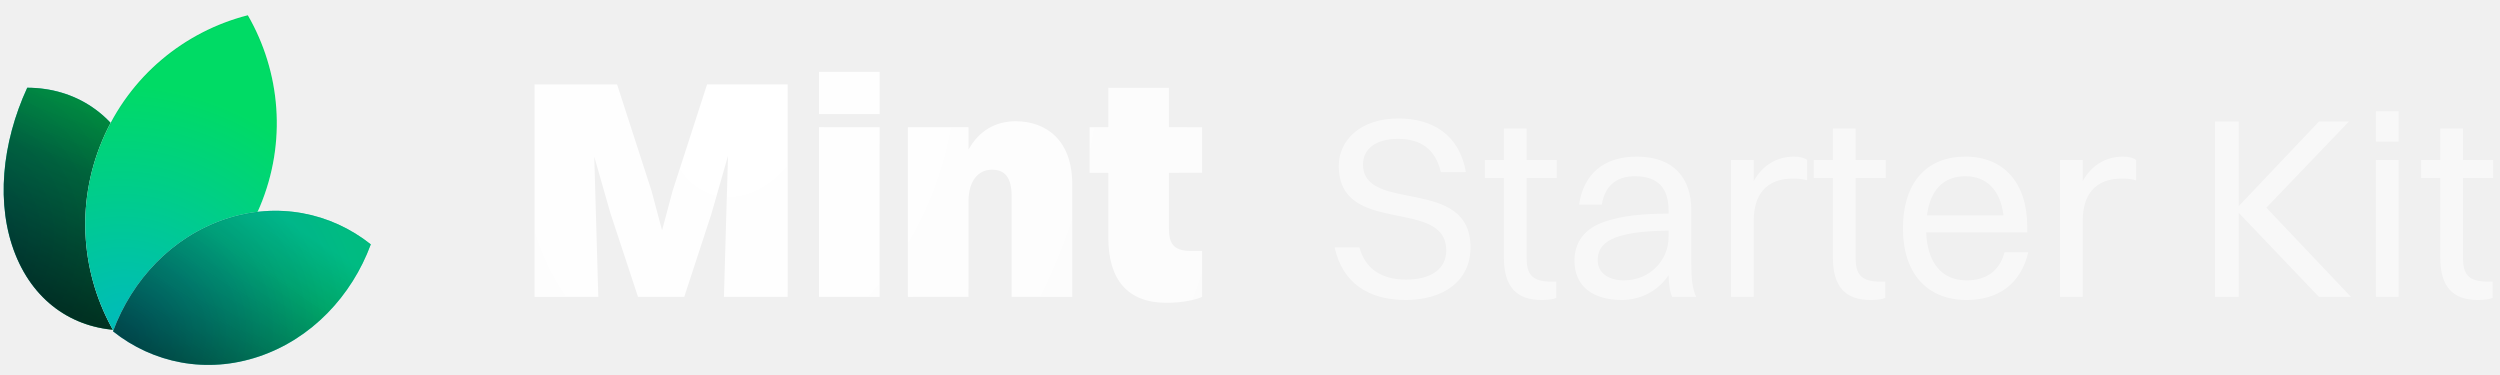
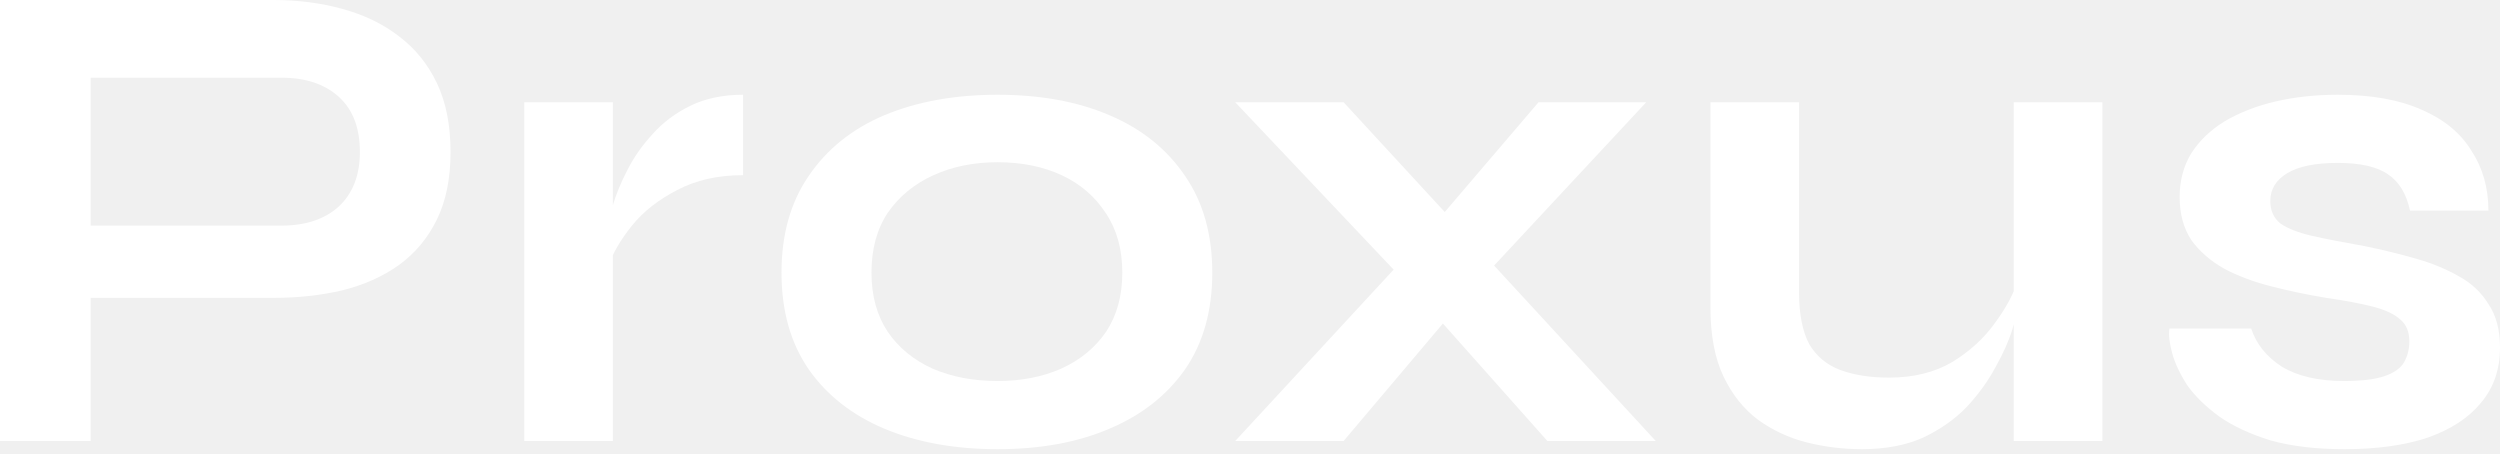
- <svg xmlns="http://www.w3.org/2000/svg" width="160" height="24" viewBox="0 0 160 24" fill="none">
-   <path d="M7.953 21.139C4.896 21.13 2.255 19.458 0.987 16.29C-0.28 13.121 0.109 9.163 1.744 5.615C4.801 5.624 7.442 7.296 8.71 10.465C9.977 13.633 9.588 17.591 7.953 21.139Z" fill="white" />
-   <path d="M7.953 21.139C4.896 21.13 2.255 19.458 0.987 16.29C-0.28 13.121 0.109 9.163 1.744 5.615C4.801 5.624 7.442 7.296 8.71 10.465C9.977 13.633 9.588 17.591 7.953 21.139Z" fill="url(#paint0_radial_115_109)" />
-   <path d="M7.953 21.139C4.896 21.13 2.255 19.458 0.987 16.29C-0.28 13.121 0.109 9.163 1.744 5.615C4.801 5.624 7.442 7.296 8.71 10.465C9.977 13.633 9.588 17.591 7.953 21.139Z" fill="black" fill-opacity="0.5" style="mix-blend-mode:hard-light" />
-   <path d="M7.953 21.139C4.896 21.13 2.255 19.458 0.987 16.29C-0.28 13.121 0.109 9.163 1.744 5.615C4.801 5.624 7.442 7.296 8.71 10.465C9.977 13.633 9.588 17.591 7.953 21.139Z" fill="url(#paint1_linear_115_109)" fill-opacity="0.5" style="mix-blend-mode:hard-light" />
-   <path d="M7.935 21.111C4.897 21.096 2.274 19.431 1.013 16.279C-0.248 13.124 0.136 9.182 1.762 5.643C4.8 5.659 7.423 7.324 8.684 10.476C9.945 13.63 9.561 17.572 7.935 21.111Z" stroke="url(#paint2_linear_115_109)" stroke-opacity="0.05" stroke-width="0.056" />
-   <path d="M7.31 21.257C11.354 20.221 14.884 17.375 16.628 13.236C18.373 9.097 17.945 4.587 15.86 0.976C11.816 2.012 8.287 4.858 6.542 8.998C4.797 13.137 5.225 17.646 7.31 21.257Z" fill="white" />
-   <path d="M7.31 21.257C11.354 20.221 14.884 17.375 16.628 13.236C18.373 9.097 17.945 4.587 15.86 0.976C11.816 2.012 8.287 4.858 6.542 8.998C4.797 13.137 5.225 17.646 7.31 21.257Z" fill="url(#paint3_radial_115_109)" />
-   <path d="M16.602 13.225C14.864 17.349 11.351 20.187 7.324 21.225C5.253 17.624 4.829 13.132 6.568 9.009C8.306 4.885 11.819 2.047 15.846 1.009C17.918 4.61 18.341 9.101 16.602 13.225Z" stroke="url(#paint4_linear_115_109)" stroke-opacity="0.05" stroke-width="0.056" />
-   <path d="M7.234 21.207C9.789 23.237 13.21 23.951 16.577 22.814C19.944 21.677 22.506 18.945 23.73 15.638C21.175 13.608 17.754 12.894 14.387 14.031C11.02 15.168 8.458 17.901 7.234 21.207Z" fill="white" />
-   <path d="M7.234 21.207C9.789 23.237 13.21 23.951 16.577 22.814C19.944 21.677 22.506 18.945 23.73 15.638C21.175 13.608 17.754 12.894 14.387 14.031C11.02 15.168 8.458 17.901 7.234 21.207Z" fill="url(#paint5_radial_115_109)" />
-   <path d="M7.234 21.207C9.789 23.237 13.21 23.951 16.577 22.814C19.944 21.677 22.506 18.945 23.73 15.638C21.175 13.608 17.754 12.894 14.387 14.031C11.02 15.168 8.458 17.901 7.234 21.207Z" fill="black" fill-opacity="0.2" style="mix-blend-mode:hard-light" />
-   <path d="M7.234 21.207C9.789 23.237 13.21 23.951 16.577 22.814C19.944 21.677 22.506 18.945 23.73 15.638C21.175 13.608 17.754 12.894 14.387 14.031C11.02 15.168 8.458 17.901 7.234 21.207Z" fill="url(#paint6_linear_115_109)" fill-opacity="0.5" style="mix-blend-mode:hard-light" />
-   <path d="M16.568 22.787C13.218 23.918 9.814 23.212 7.267 21.198C8.492 17.907 11.044 15.189 14.396 14.058C17.747 12.927 21.15 13.633 23.697 15.648C22.472 18.938 19.92 21.656 16.568 22.787Z" stroke="url(#paint7_linear_115_109)" stroke-opacity="0.05" stroke-width="0.056" />
-   <path d="M34.212 19V5.4H39.492L41.692 12.2L42.372 14.74L43.052 12.2L45.252 5.4H50.412V19H46.332L46.592 9.98L45.532 13.68L43.792 19H40.832L39.052 13.6L38.032 10.02L38.292 19H34.212ZM52.416 7.3V4.6H56.295V7.3H52.416ZM52.416 19V8.14H56.295V19H52.416ZM58.104 19V8.14H61.984V9.58C62.664 8.34 63.744 7.76 65.004 7.76C66.964 7.76 68.624 8.98 68.624 11.78V19H64.744V12.56C64.744 11.34 64.304 10.86 63.484 10.86C62.604 10.86 61.984 11.58 61.984 12.88V19H58.104ZM70.933 15.22V11.06H69.733V8.14H70.933V5.62H74.813V8.14H76.933V11.06H74.813V14.6C74.813 15.5 75.033 16.06 76.213 16.06H76.933V19C76.493 19.2 75.673 19.38 74.653 19.38C72.153 19.38 70.933 17.88 70.933 15.22Z" fill="url(#paint8_radial_115_109)" />
-   <path d="M87.232 10.519C87.232 13.687 94.112 11.229 94.112 15.832C94.112 17.994 92.364 19.198 89.971 19.198C87.562 19.198 85.912 18.093 85.417 15.832H87.001C87.364 17.169 88.371 17.895 89.987 17.895C91.671 17.895 92.561 17.152 92.561 16.03C92.561 12.598 85.681 15.155 85.681 10.618C85.681 9.001 87.034 7.582 89.509 7.582C91.671 7.582 93.403 8.621 93.816 11.014H92.215C91.868 9.529 90.912 8.886 89.476 8.886C88.057 8.886 87.232 9.529 87.232 10.519ZM96.25 16.476V11.393H95.029V10.239H96.25V8.226H97.702V10.239H99.632V11.393H97.702V16.476C97.702 17.532 98.015 18.026 99.302 18.026H99.599V19.066C99.434 19.148 99.071 19.198 98.659 19.198C97.025 19.198 96.25 18.323 96.25 16.476ZM102.516 13.093H101.064C101.345 11.162 102.615 10.024 104.76 10.024C107.103 10.024 108.242 11.393 108.242 13.44V16.888C108.242 17.895 108.324 18.521 108.555 19H107.021C106.856 18.654 106.806 18.142 106.79 17.614C106.047 18.72 104.859 19.198 103.803 19.198C101.988 19.198 100.767 18.357 100.767 16.69C100.767 15.486 101.427 14.611 102.714 14.182C103.902 13.786 105.107 13.687 106.79 13.671V13.473C106.79 12.053 106.13 11.278 104.628 11.278C103.374 11.278 102.698 11.971 102.516 13.093ZM102.252 16.657C102.252 17.465 102.929 17.944 103.952 17.944C105.569 17.944 106.79 16.674 106.79 15.172V14.759C103.061 14.793 102.252 15.585 102.252 16.657ZM110.787 19V10.239H112.239V11.591C112.833 10.519 113.774 10.024 114.83 10.024C115.176 10.024 115.49 10.107 115.655 10.239V11.542C115.407 11.46 115.094 11.427 114.747 11.427C112.998 11.427 112.239 12.515 112.239 14.1V19H110.787ZM117.305 16.476V11.393H116.084V10.239H117.305V8.226H118.757V10.239H120.688V11.393H118.757V16.476C118.757 17.532 119.071 18.026 120.358 18.026H120.655V19.066C120.49 19.148 120.127 19.198 119.714 19.198C118.081 19.198 117.305 18.323 117.305 16.476ZM129.809 16.145C129.33 18.192 127.862 19.198 125.865 19.198C123.324 19.198 121.79 17.482 121.79 14.627C121.79 11.658 123.324 10.024 125.783 10.024C128.258 10.024 129.743 11.723 129.743 14.512V14.875H123.275C123.357 16.838 124.281 17.944 125.865 17.944C127.103 17.944 127.977 17.35 128.291 16.145H129.809ZM125.783 11.278C124.38 11.278 123.539 12.152 123.324 13.786H128.225C128.027 12.169 127.152 11.278 125.783 11.278ZM131.843 19V10.239H133.295V11.591C133.889 10.519 134.829 10.024 135.885 10.024C136.232 10.024 136.545 10.107 136.71 10.239V11.542C136.463 11.46 136.149 11.427 135.803 11.427C134.054 11.427 133.295 12.515 133.295 14.1V19H131.843ZM141.763 19V7.78H143.281V13.192L148.413 7.78H150.327L145.047 13.291L150.459 19H148.413L143.281 13.621V19H141.763ZM152.06 9.067V7.12H153.512V9.067H152.06ZM152.06 19V10.239H153.512V19H152.06ZM156.178 16.476V11.393H154.957V10.239H156.178V8.226H157.63V10.239H159.56V11.393H157.63V16.476C157.63 17.532 157.943 18.026 159.23 18.026H159.527V19.066C159.362 19.148 158.999 19.198 158.587 19.198C156.953 19.198 156.178 18.323 156.178 16.476Z" fill="white" fill-opacity="0.55" />
-   <defs>
-     <radialGradient id="paint0_radial_115_109" cx="0" cy="0" r="1" gradientUnits="userSpaceOnUse" gradientTransform="translate(-3.00503 15.023) rotate(-10.029) scale(17.9572 17.784)">
-       <stop stop-color="#00B0BB" />
-       <stop offset="1" stop-color="#00DB65" />
-     </radialGradient>
-     <linearGradient id="paint1_linear_115_109" x1="7.39" y1="4.813" x2="1.63" y2="18.689" gradientUnits="userSpaceOnUse">
-       <stop stop-color="#18E299" />
-       <stop offset="1" />
-     </linearGradient>
-     <linearGradient id="paint2_linear_115_109" x1="7.948" y1="8.016" x2="1.761" y2="18.746" gradientUnits="userSpaceOnUse">
-       <stop />
-       <stop offset="1" stop-opacity="0" />
-     </linearGradient>
-     <radialGradient id="paint3_radial_115_109" cx="0" cy="0" r="1" gradientUnits="userSpaceOnUse" gradientTransform="translate(8.11404 20.8822) rotate(-75.7542) scale(21.6246 23.7772)">
-       <stop stop-color="#00BBBB" />
-       <stop offset="0.713" stop-color="#00DB65" />
-     </radialGradient>
-     <linearGradient id="paint4_linear_115_109" x1="7.602" y1="5.871" x2="15.556" y2="16.372" gradientUnits="userSpaceOnUse">
-       <stop />
-       <stop offset="1" stop-opacity="0" />
-     </linearGradient>
-     <radialGradient id="paint5_radial_115_109" cx="0" cy="0" r="1" gradientUnits="userSpaceOnUse" gradientTransform="translate(7.84537 21.5181) rotate(-20.3525) scale(18.5603 17.32)">
-       <stop stop-color="#00B0BB" />
-       <stop offset="1" stop-color="#00DB65" />
-     </radialGradient>
-     <linearGradient id="paint6_linear_115_109" x1="16.808" y1="13.007" x2="10.041" y2="22.994" gradientUnits="userSpaceOnUse">
-       <stop stop-color="#00B1BC" />
-       <stop offset="1" />
-     </linearGradient>
-     <linearGradient id="paint7_linear_115_109" x1="16.808" y1="13.007" x2="14.169" y2="23.841" gradientUnits="userSpaceOnUse">
-       <stop />
-       <stop offset="1" stop-opacity="0" />
-     </linearGradient>
-     <radialGradient id="paint8_radial_115_109" cx="0" cy="0" r="1" gradientUnits="userSpaceOnUse" gradientTransform="translate(47.2781 7) rotate(19.0047) scale(67.5582 85.7506)">
-       <stop stop-color="white" />
-       <stop offset="1" stop-color="white" stop-opacity="0.5" />
-     </radialGradient>
-   </defs>
+ <svg xmlns="http://www.w3.org/2000/svg" width="364" height="66" viewBox="0 0 364 66" fill="none">
+   <path d="M11.611 43.369V32.849H40.987C44.494 32.849 47.273 31.923 49.324 30.071C51.375 28.152 52.4 25.505 52.4 22.131C52.4 18.625 51.375 15.945 49.324 14.092C47.273 12.24 44.494 11.314 40.987 11.314H13.199V64.21H0V0H39.796C43.369 0 46.71 0.43 49.82 1.29C52.996 2.15 55.741 3.473 58.057 5.26C60.439 7.046 62.291 9.329 63.615 12.108C64.938 14.886 65.6 18.228 65.6 22.131C65.6 25.968 64.938 29.244 63.615 31.956C62.291 34.669 60.439 36.885 58.057 38.605C55.741 40.26 52.996 41.483 49.82 42.277C46.71 43.005 43.369 43.369 39.796 43.369H11.611Z" fill="white" />
+   <path d="M76.335 14.886H89.237V64.21H76.335V14.886ZM108.192 25.505C104.487 25.505 101.279 26.233 98.566 27.689C95.853 29.078 93.67 30.798 92.016 32.849C90.362 34.9 89.204 36.885 88.542 38.804L88.443 33.346C88.509 32.552 88.774 31.394 89.237 29.872C89.7 28.284 90.395 26.597 91.321 24.811C92.247 22.958 93.471 21.205 94.993 19.551C96.515 17.831 98.367 16.441 100.551 15.383C102.734 14.324 105.281 13.795 108.192 13.795V25.505Z" fill="white" />
+   <path d="M145.246 65.401C139.027 65.401 133.536 64.409 128.772 62.424C124.075 60.439 120.403 57.561 117.756 53.79C115.11 49.952 113.786 45.255 113.786 39.697C113.786 34.139 115.11 29.442 117.756 25.605C120.403 21.701 124.075 18.757 128.772 16.772C133.536 14.787 139.027 13.795 145.246 13.795C151.466 13.795 156.891 14.787 161.522 16.772C166.22 18.757 169.892 21.701 172.538 25.605C175.185 29.442 176.508 34.139 176.508 39.697C176.508 45.255 175.185 49.952 172.538 53.79C169.892 57.561 166.22 60.439 161.522 62.424C156.891 64.409 151.466 65.401 145.246 65.401ZM145.246 55.477C148.687 55.477 151.763 54.881 154.476 53.69C157.255 52.433 159.438 50.647 161.026 48.331C162.614 45.949 163.408 43.071 163.408 39.697C163.408 36.323 162.614 33.445 161.026 31.063C159.438 28.615 157.288 26.762 154.575 25.505C151.863 24.248 148.753 23.62 145.246 23.62C141.806 23.62 138.696 24.248 135.918 25.505C133.139 26.762 130.922 28.582 129.268 30.964C127.68 33.346 126.887 36.257 126.887 39.697C126.887 43.071 127.68 45.949 129.268 48.331C130.856 50.647 133.04 52.433 135.818 53.69C138.597 54.881 141.74 55.477 145.246 55.477Z" fill="white" />
+   <path d="M239.69 14.886L214.085 42.377L195.626 64.21H179.847L206.543 35.33L224.01 14.886H239.69ZM179.847 14.886H195.626L214.284 35.132L241.079 64.21H225.3L206.146 42.674L179.847 14.886Z" fill="white" />
+   <path d="M306.106 64.21H293.204V14.886H306.106V64.21ZM293.899 40.491L293.998 43.865C293.866 44.792 293.535 46.148 293.006 47.934C292.477 49.654 291.649 51.507 290.525 53.492C289.466 55.477 288.077 57.395 286.357 59.248C284.636 61.034 282.519 62.523 280.005 63.714C277.491 64.839 274.514 65.401 271.073 65.401C268.36 65.401 265.681 65.07 263.034 64.409C260.454 63.747 258.105 62.655 255.988 61.133C253.871 59.546 252.184 57.428 250.927 54.782C249.67 52.136 249.041 48.794 249.041 44.758V14.886H261.943V42.575C261.943 45.751 262.439 48.265 263.431 50.118C264.49 51.904 266.012 53.161 267.997 53.889C269.981 54.617 272.33 54.98 275.043 54.98C278.616 54.98 281.692 54.22 284.272 52.698C286.853 51.11 288.937 49.191 290.525 46.942C292.179 44.692 293.304 42.542 293.899 40.491Z" fill="white" />
+   <path d="M315.867 47.835H327.776C328.504 50.084 329.993 51.937 332.242 53.393C334.558 54.782 337.568 55.477 341.273 55.477C343.788 55.477 345.739 55.245 347.129 54.782C348.518 54.319 349.477 53.657 350.007 52.797C350.536 51.871 350.801 50.845 350.801 49.721C350.801 48.331 350.371 47.273 349.511 46.545C348.65 45.751 347.327 45.122 345.541 44.659C343.754 44.196 341.472 43.766 338.693 43.369C335.914 42.906 333.235 42.344 330.654 41.682C328.074 41.02 325.792 40.16 323.807 39.102C321.822 37.977 320.234 36.587 319.043 34.934C317.918 33.213 317.356 31.129 317.356 28.681C317.356 26.299 317.918 24.182 319.043 22.33C320.234 20.477 321.855 18.922 323.906 17.665C326.023 16.408 328.471 15.449 331.25 14.787C334.095 14.126 337.138 13.795 340.38 13.795C345.276 13.795 349.345 14.523 352.587 15.978C355.829 17.367 358.244 19.352 359.832 21.933C361.486 24.447 362.313 27.358 362.313 30.666H350.9C350.371 28.218 349.312 26.465 347.724 25.406C346.136 24.281 343.688 23.719 340.38 23.719C337.138 23.719 334.69 24.215 333.036 25.208C331.382 26.2 330.555 27.556 330.555 29.277C330.555 30.666 331.051 31.758 332.044 32.552C333.102 33.279 334.624 33.875 336.609 34.338C338.66 34.801 341.207 35.297 344.251 35.827C346.831 36.356 349.279 36.951 351.595 37.613C353.976 38.275 356.094 39.135 357.946 40.193C359.799 41.186 361.254 42.542 362.313 44.262C363.438 45.916 364 48.033 364 50.614C364 53.79 363.074 56.469 361.221 58.653C359.435 60.836 356.855 62.523 353.48 63.714C350.106 64.839 346.07 65.401 341.373 65.401C337.204 65.401 333.599 64.971 330.555 64.111C327.578 63.185 325.097 62.027 323.112 60.637C321.127 59.182 319.572 57.66 318.448 56.072C317.389 54.418 316.661 52.863 316.264 51.408C315.867 49.952 315.735 48.761 315.867 47.835Z" fill="white" />
</svg>
